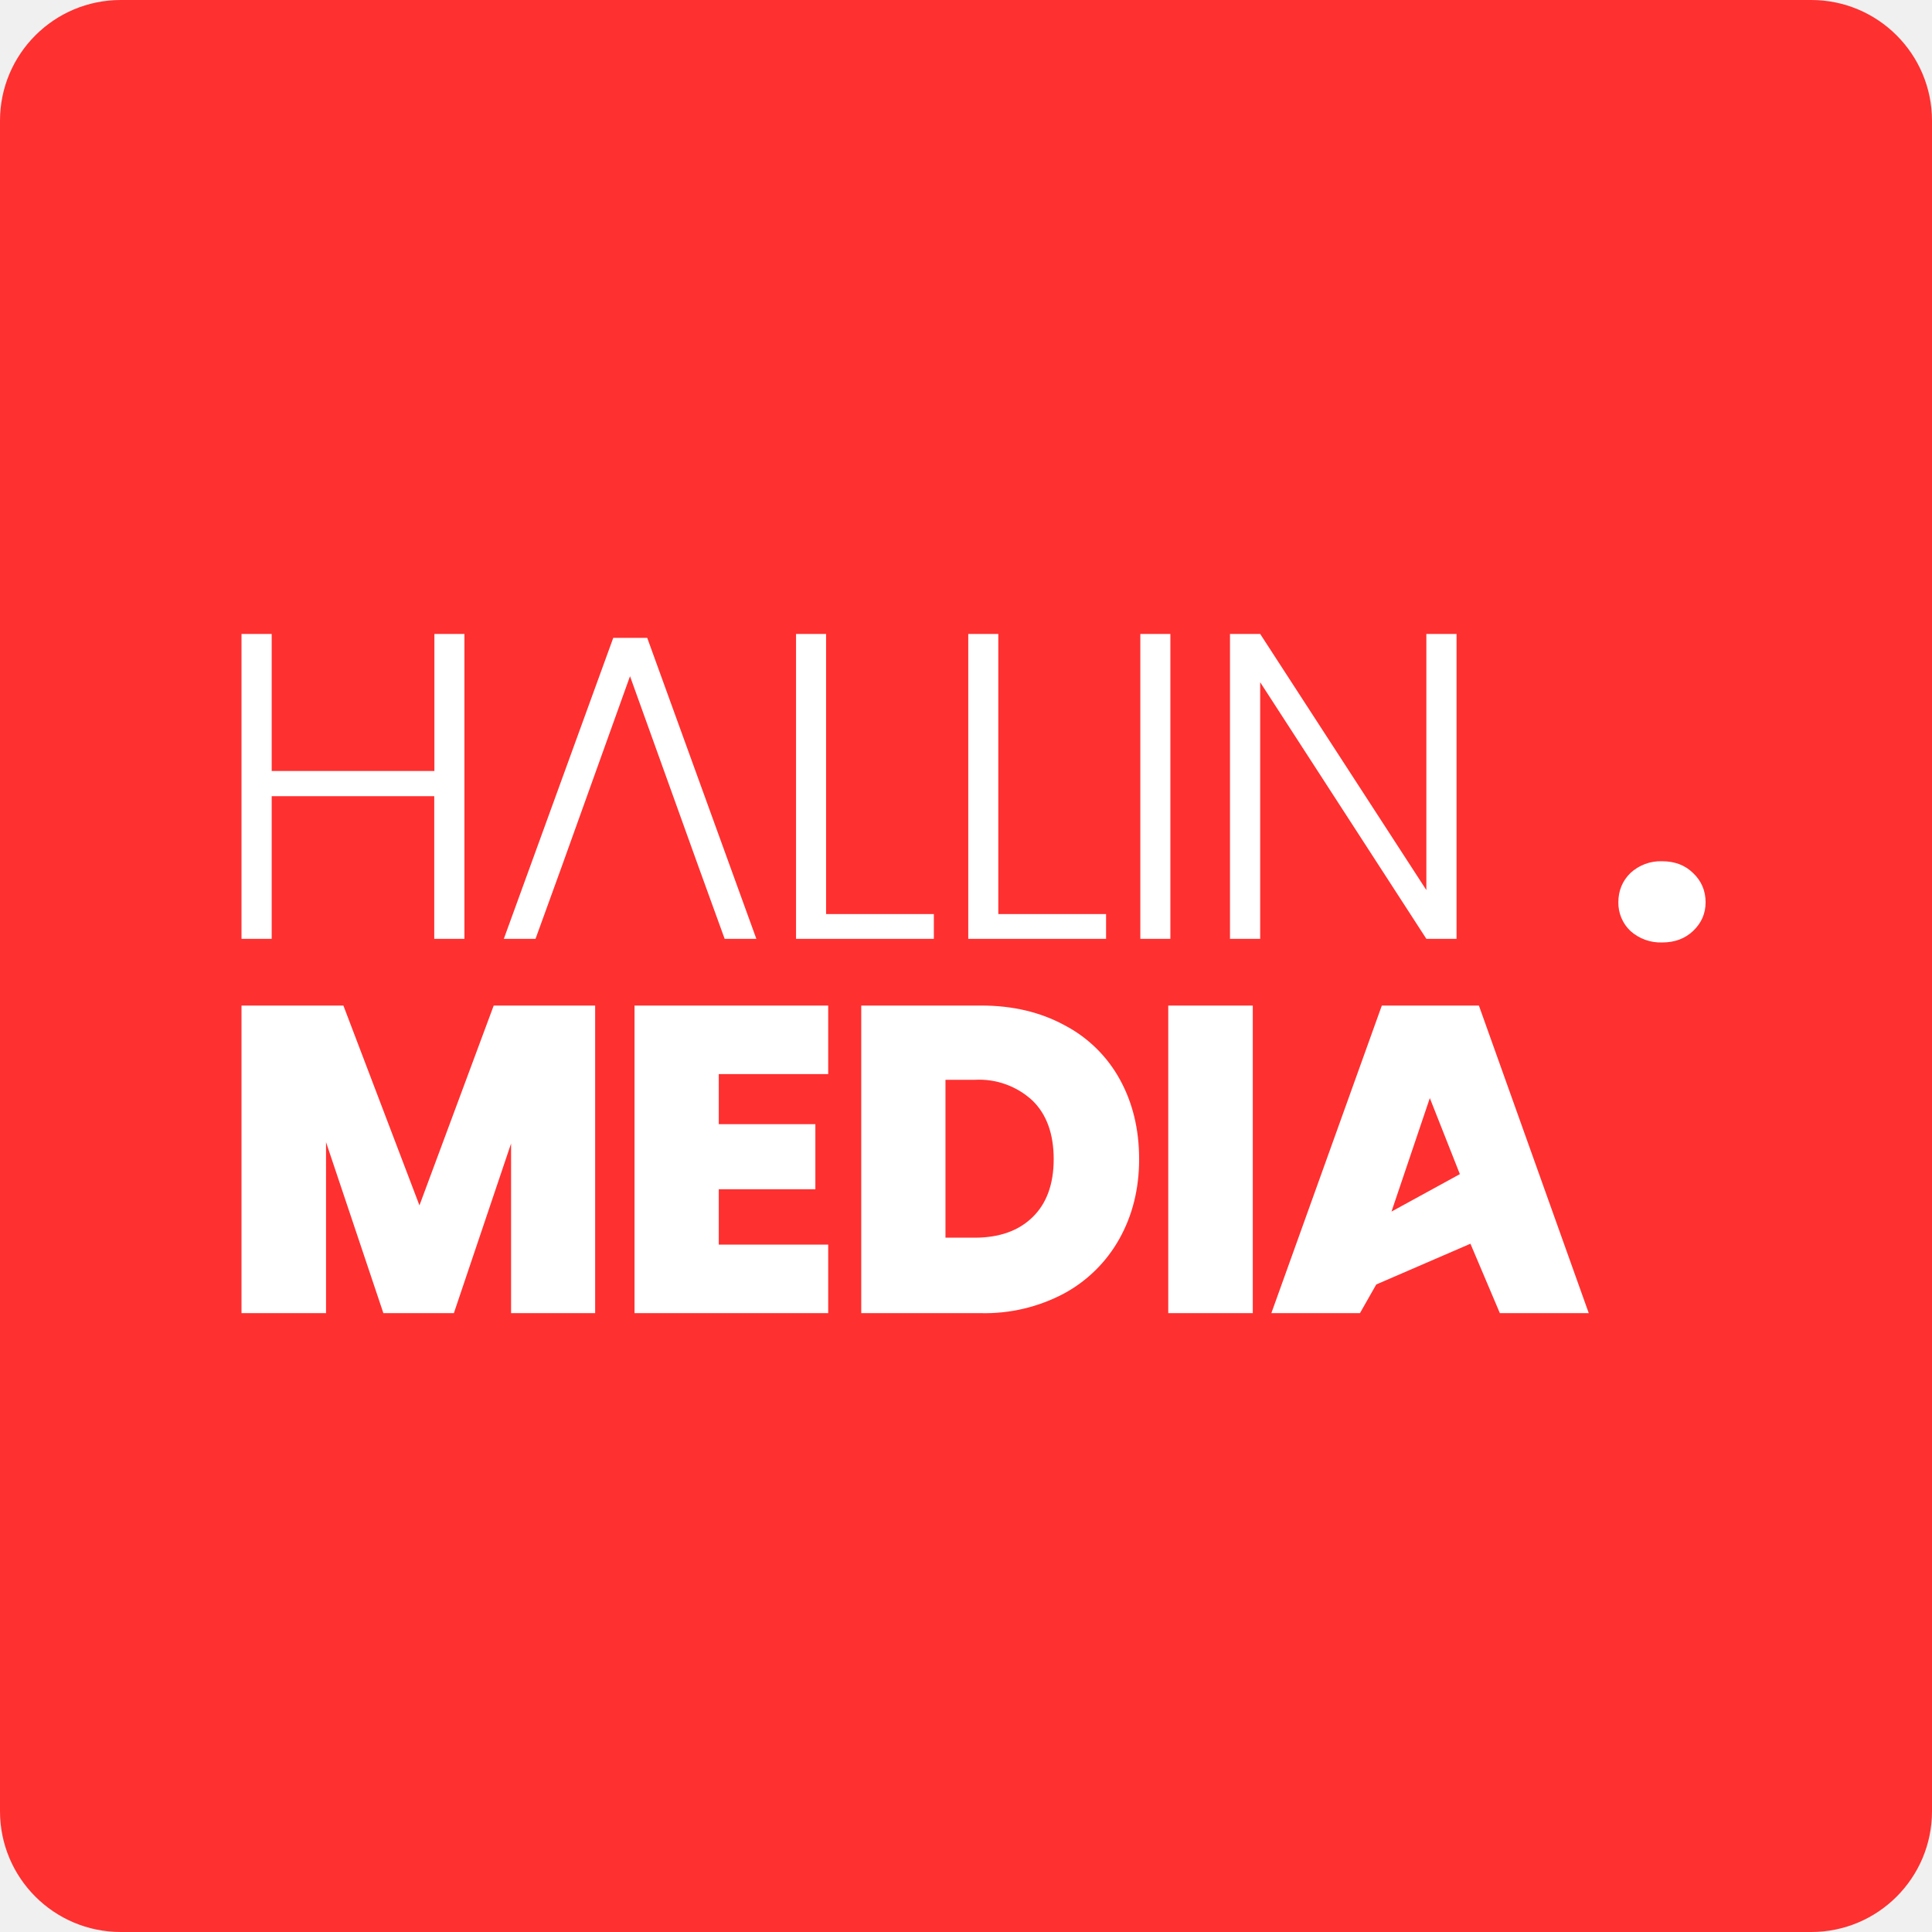
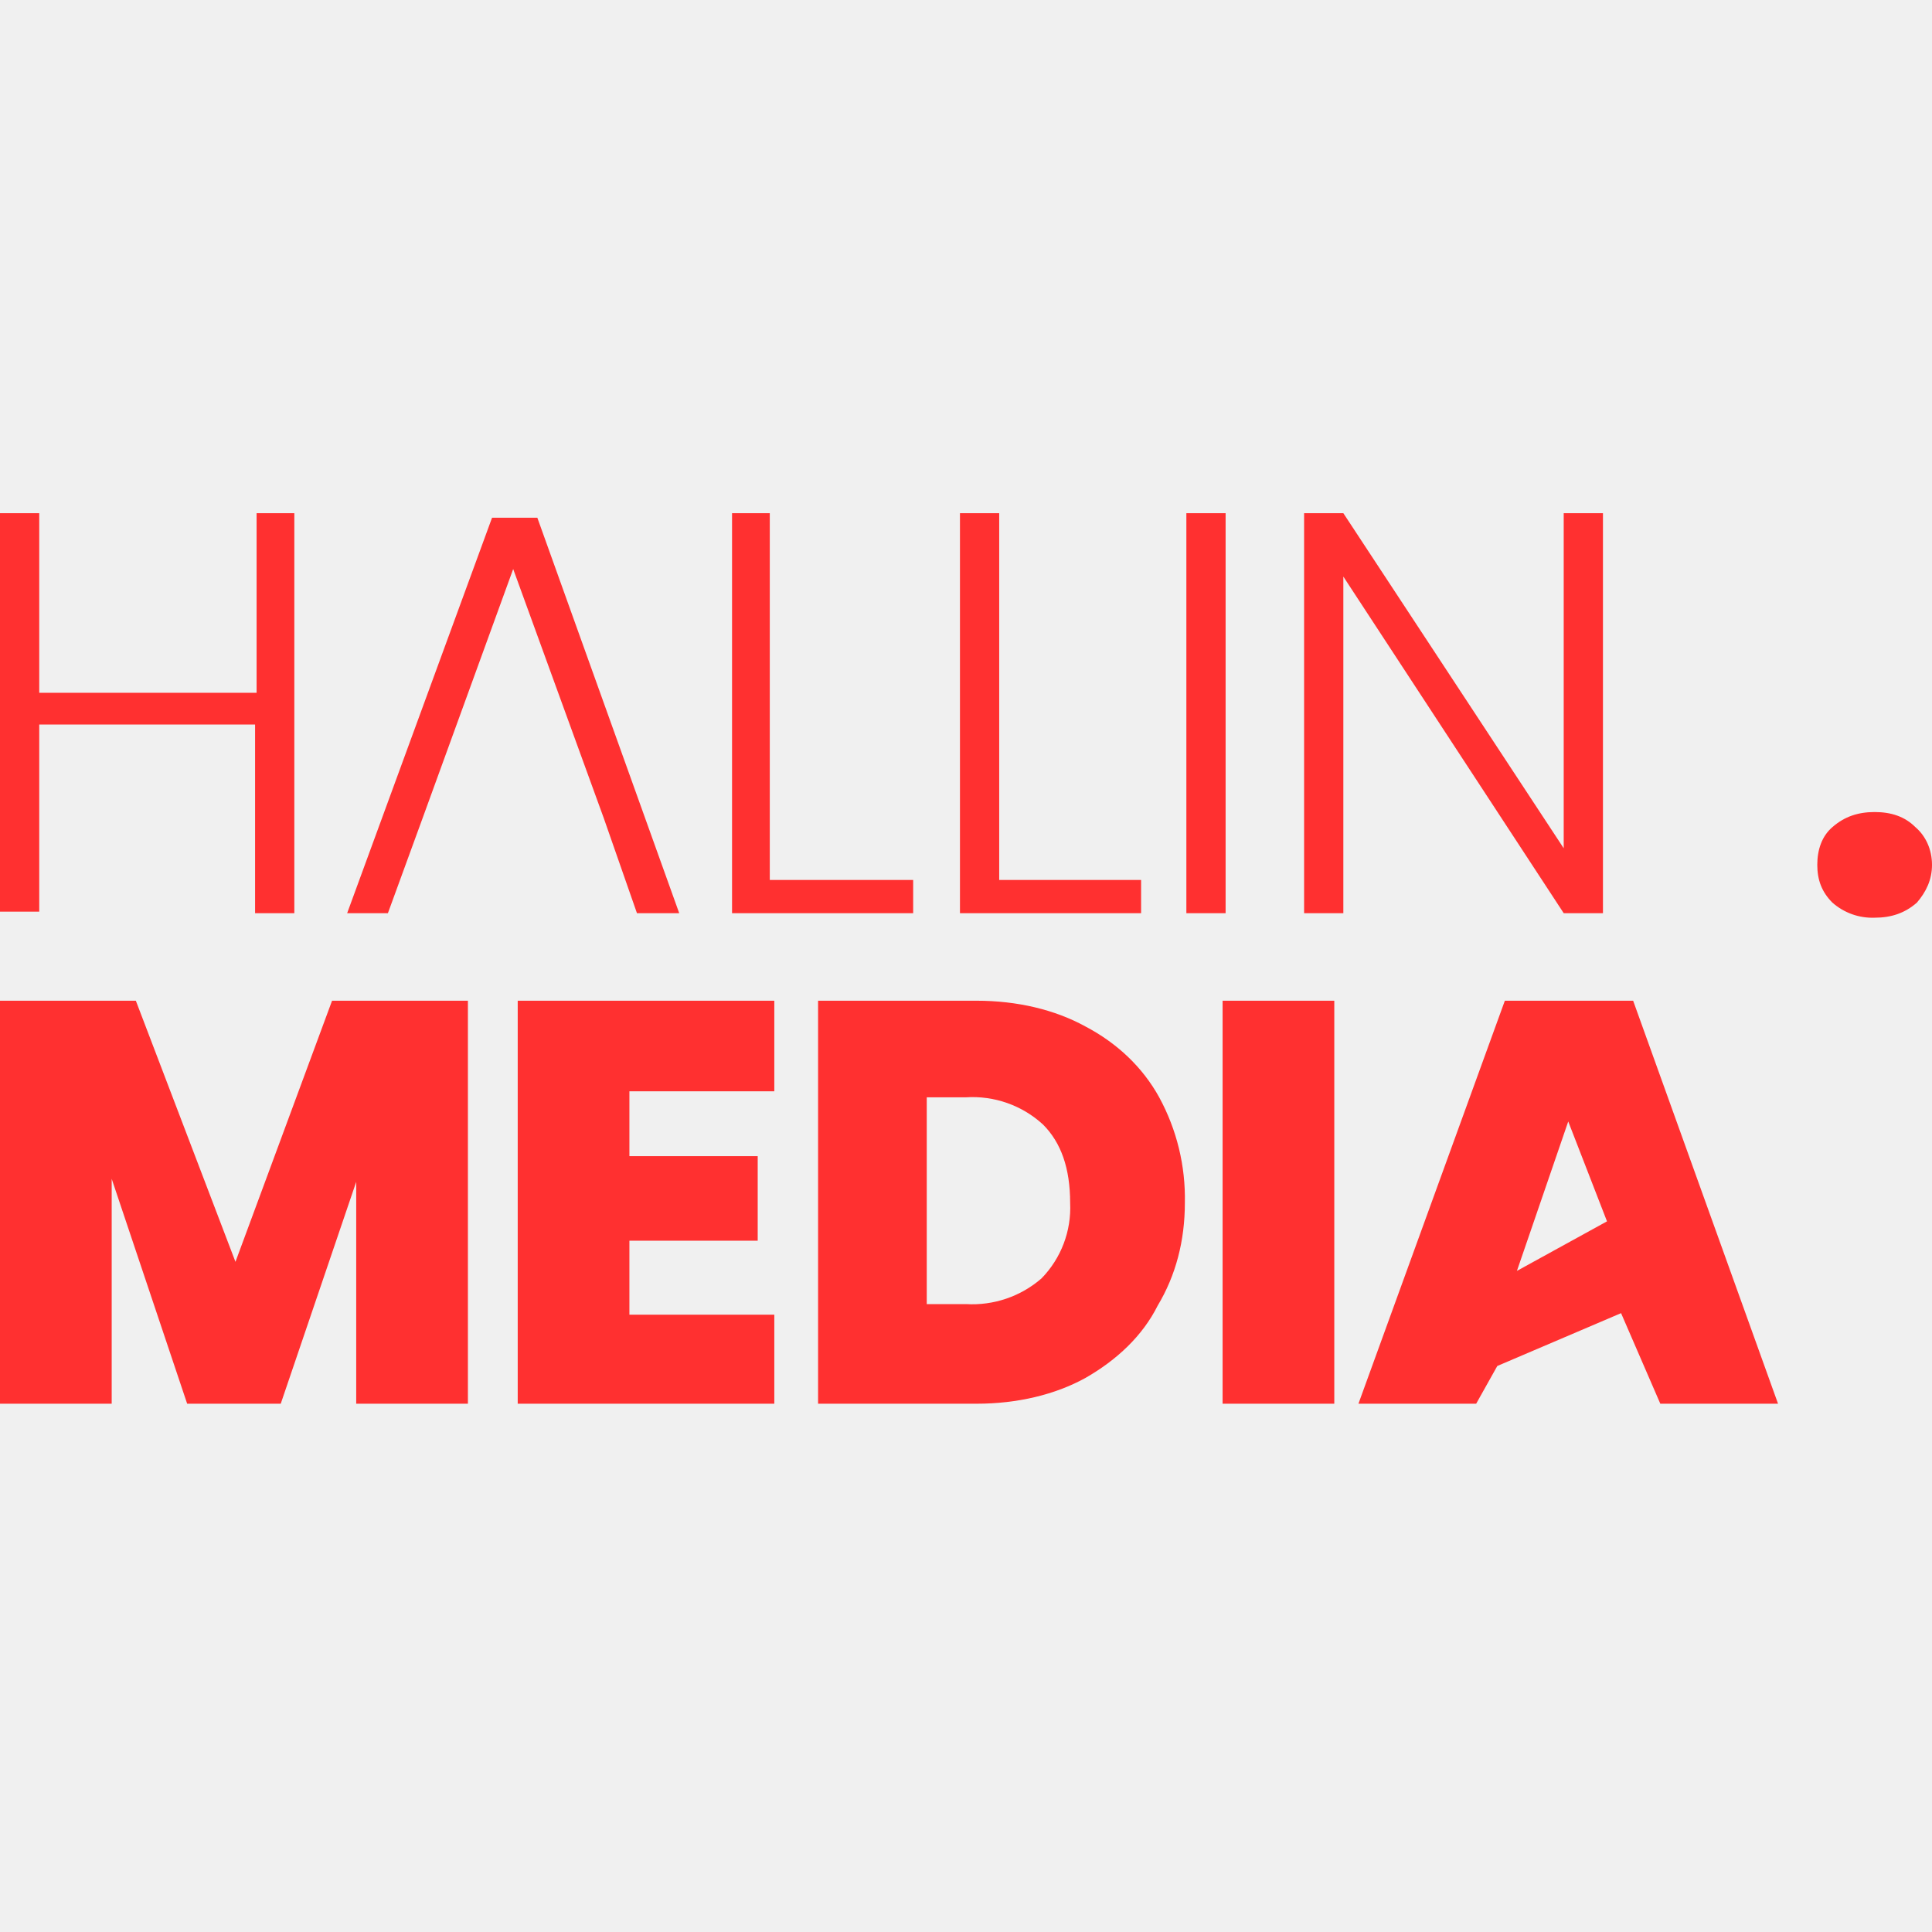
<svg xmlns="http://www.w3.org/2000/svg" viewBox="0 0 128 128">
  <svg fill="none" viewBox="0 0 128 128">
-     <rect width="128" height="128" fill="#FF3030" rx="8" />
-     <path fill="#fff" d="M30.77 42v20.2h-2v-9.45H18v9.45h-2V42h2v9.08h10.78V42h1.99Zm15.5 15.4-4.53-12.6-4.52 12.6-1.74 4.8h-2.1l7.25-19.94h2.25l7.23 19.94h-2.1l-1.74-4.8Zm8.46 3.16h7.14v1.64h-9.13V42h1.99v18.56Zm11.41 0h7.14v1.64h-9.13V42h1.99v18.56ZM77.54 42v20.2h-1.99V42h2Zm18.94 20.2H94.5l-11.01-17v17h-2V42h2L94.5 58.97V42h2v20.2Zm13.65.24a3 3 0 0 1-2.11-.76 2.57 2.57 0 0 1-.8-1.9c0-.77.27-1.42.8-1.94a2.94 2.94 0 0 1 2.1-.78c.84 0 1.52.26 2.05.78.55.52.83 1.17.83 1.94 0 .75-.28 1.38-.83 1.9-.53.5-1.2.76-2.04.76Zm-70.7 4.18V87h-5.57V75.76L30.07 87H25.4l-3.8-11.33V87H16V66.62h6.75l5.04 13.24 4.92-13.24h6.71Zm8.19 4.54v3.32h6.4v4.31h-6.4v3.67h7.25V87H42.04V66.62h12.83v4.54h-7.25ZM65 66.62c2.1 0 3.94.44 5.52 1.3a8.85 8.85 0 0 1 3.67 3.59c.85 1.54 1.28 3.3 1.28 5.29 0 1.96-.44 3.72-1.3 5.26a9.22 9.22 0 0 1-3.68 3.64 11.2 11.2 0 0 1-5.5 1.3h-7.93V66.62H65ZM64.57 82c1.63 0 2.91-.45 3.84-1.36.93-.9 1.4-2.19 1.4-3.84 0-1.68-.47-2.97-1.4-3.88a5.2 5.2 0 0 0-3.84-1.38h-1.93V82h1.93ZM83 66.62V87h-5.6V66.62H83ZM97.42 82.4l-6.24 2.7L90.1 87h-5.87l7.32-20.38h6.43L105.26 87h-5.89l-1.95-4.6Zm-.7-4.61-1.99-5.04-2.54 7.52 4.53-2.48Z" />
+     <path fill="#FF3030" d="M19.5 34v26.5h-2.6V48H2.6v12.4H0V34h2.6v11.9H17V34h2.6ZM40 54.2l-6-16.5-6 16.5-2.3 6.3H23l9.6-26.2h3L45 60.5h-2.8L40 54.2ZM51.1 58.3h9.4v2.2h-12V34H51v24.3ZM66.2 58.3h9.4v2.2h-12V34h2.6v24.3ZM81.2 34v26.5h-2.6V34h2.6ZM106.2 60.5h-2.6L89 38.2v22.3h-2.6V34H89l14.6 22.2V34h2.6v26.5ZM124.2 60.8a4 4 0 0 1-2.8-1c-.7-.7-1-1.5-1-2.5s.3-1.9 1-2.5c.8-.7 1.7-1 2.8-1 1.1 0 2 .3 2.7 1 .7.6 1.1 1.5 1.1 2.5s-.4 1.8-1 2.5c-.8.7-1.7 1-2.8 1ZM31 66.3V93h-7.4V78.3l-5 14.7h-6.2l-5-14.9V93H0V66.3h9l6.6 17.3L22 66.3h8.8ZM41.7 72.2v4.4h8.5v5.6h-8.5v4.9h9.6V93h-17V66.3h17v6h-9.6ZM64.7 66.3c2.7 0 5.2.6 7.2 1.7 2.1 1.1 3.8 2.7 4.9 4.7a14 14 0 0 1 1.7 7c0 2.5-.6 4.8-1.8 6.8-1 2-2.7 3.6-4.8 4.8-2 1.1-4.5 1.7-7.2 1.7H54.2V66.3h10.5ZM64 86.4a7 7 0 0 0 5-1.7 6.7 6.7 0 0 0 1.9-5c0-2.3-.6-4-1.8-5.2a6.9 6.9 0 0 0-5.1-1.8h-2.6v13.7h2.6ZM88.4 66.3V93H81V66.3h7.4ZM107.4 87l-8.2 3.5-1.4 2.5H90l9.7-26.7h8.5l9.6 26.7H110l-2.6-6Zm-.9-6-2.6-6.7-3.4 9.9 6-3.3Z" />
  </svg>
</svg>
